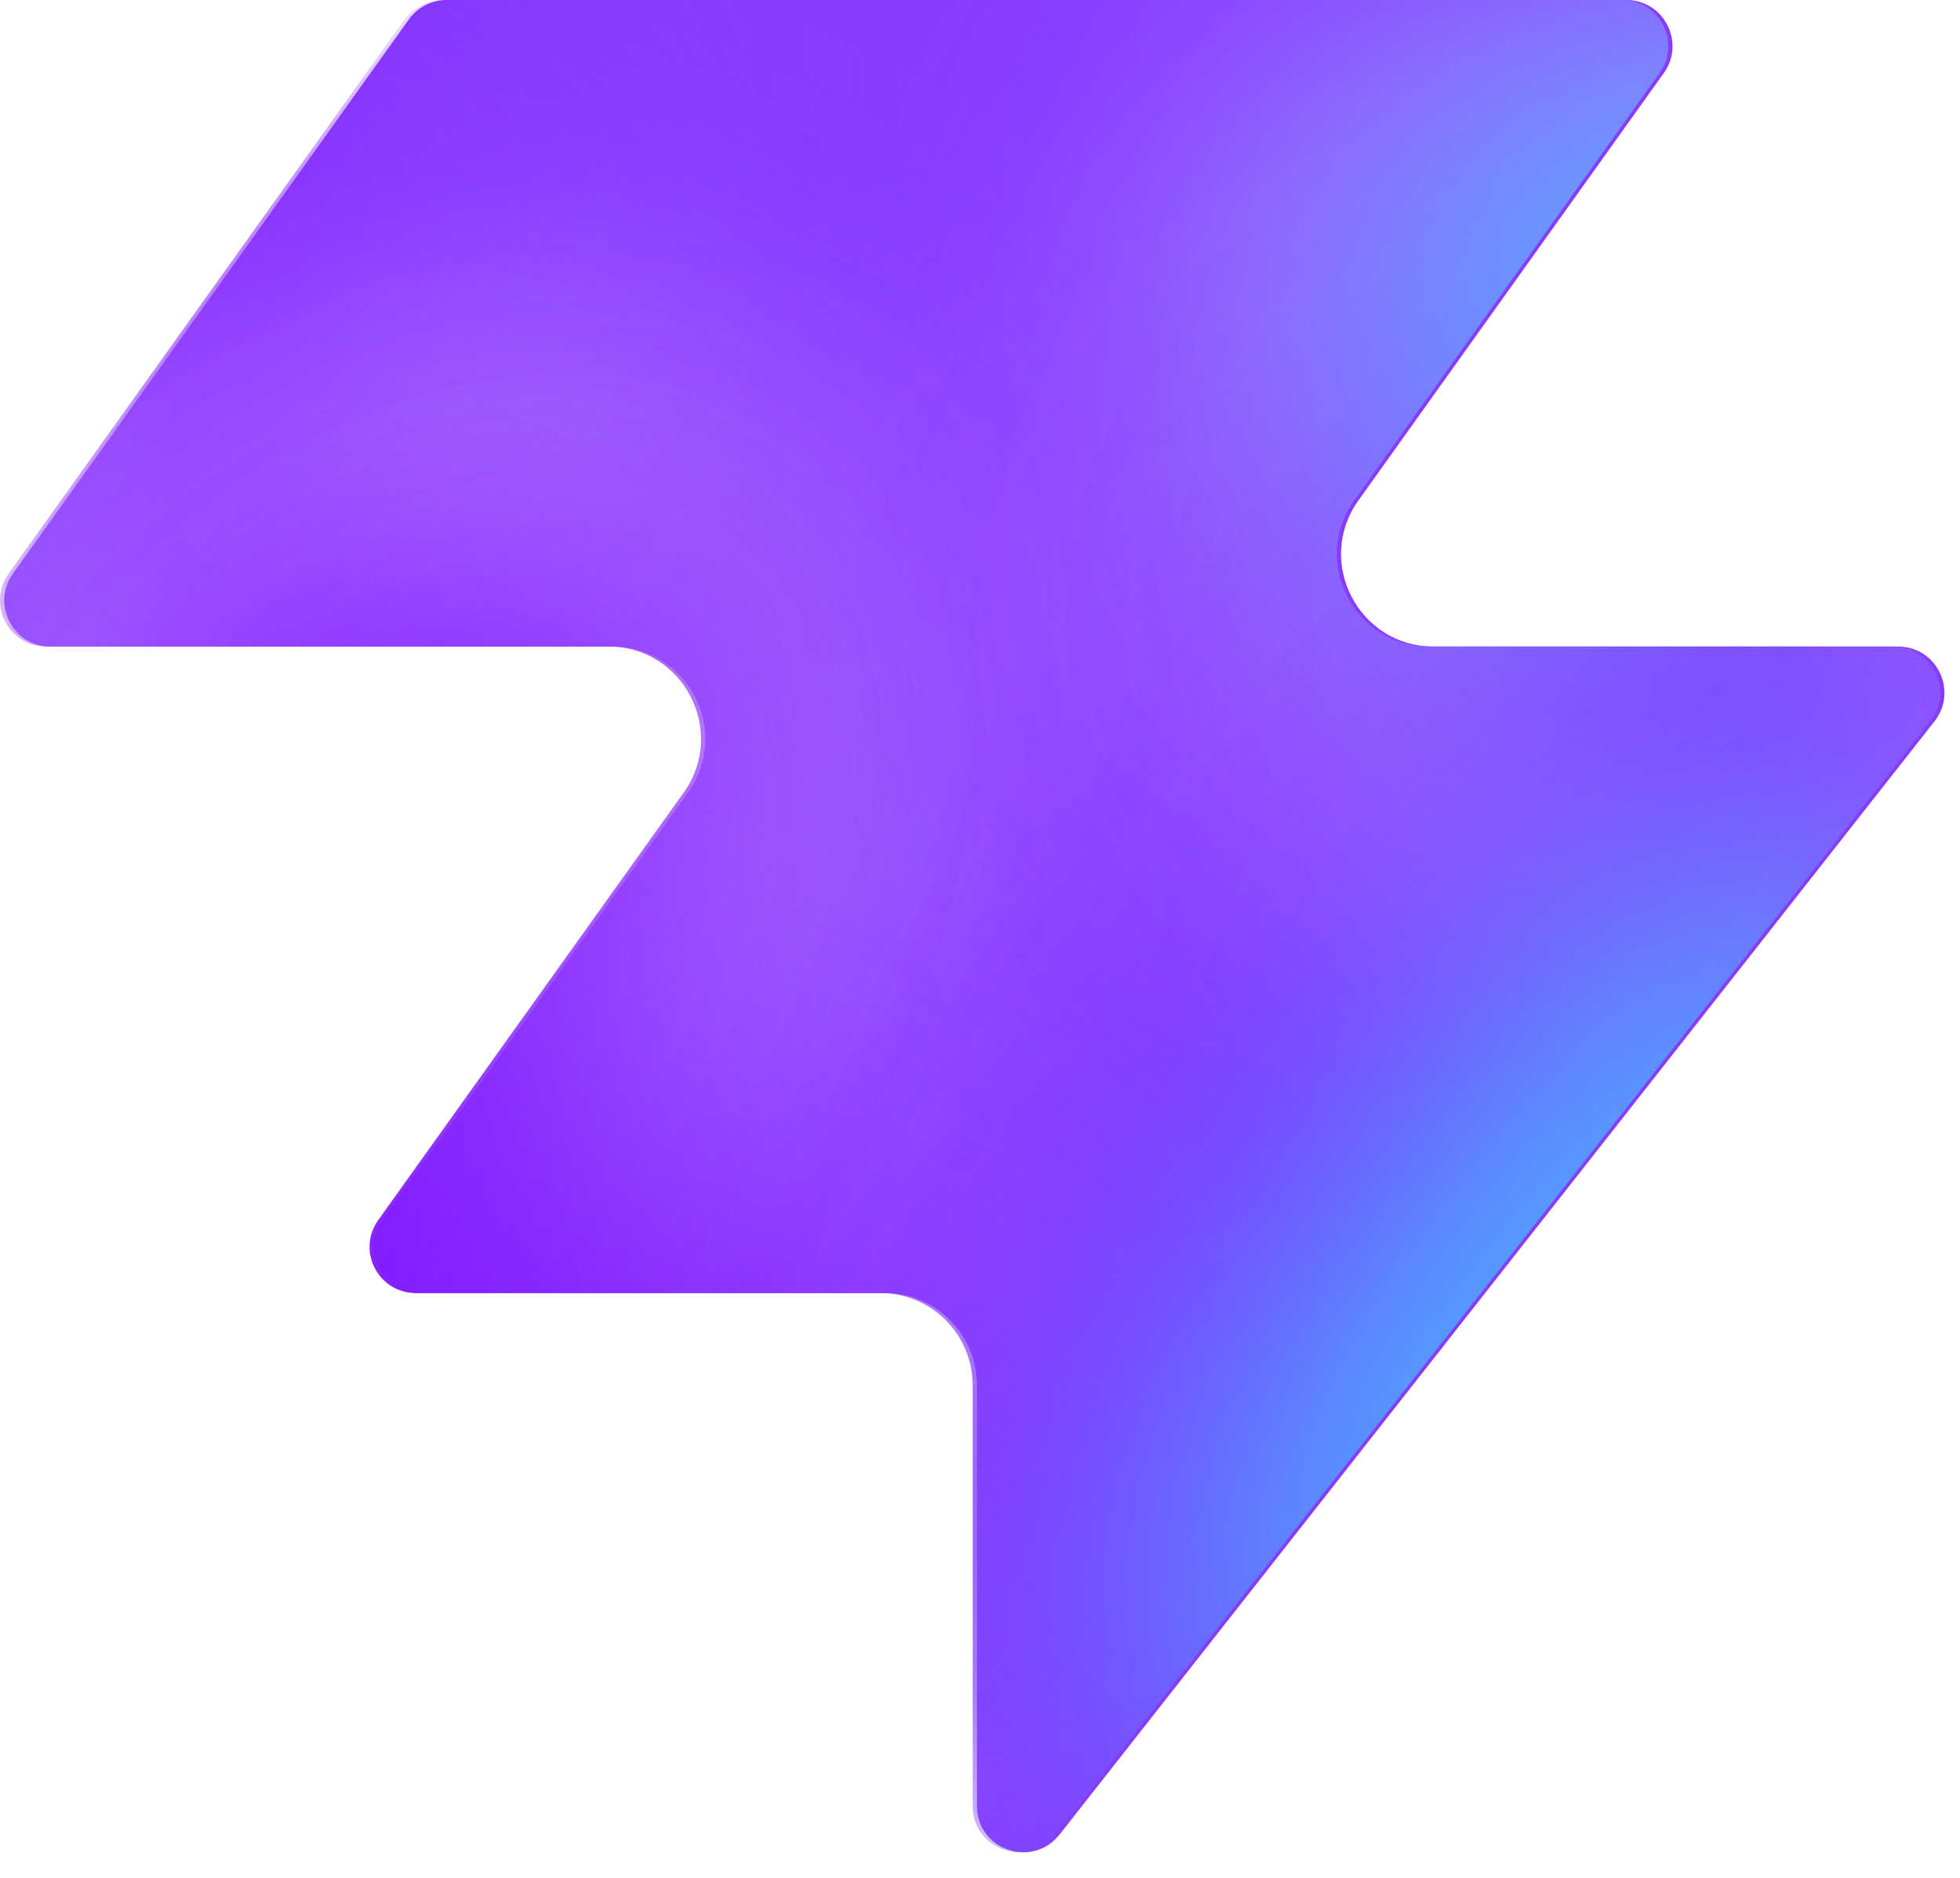
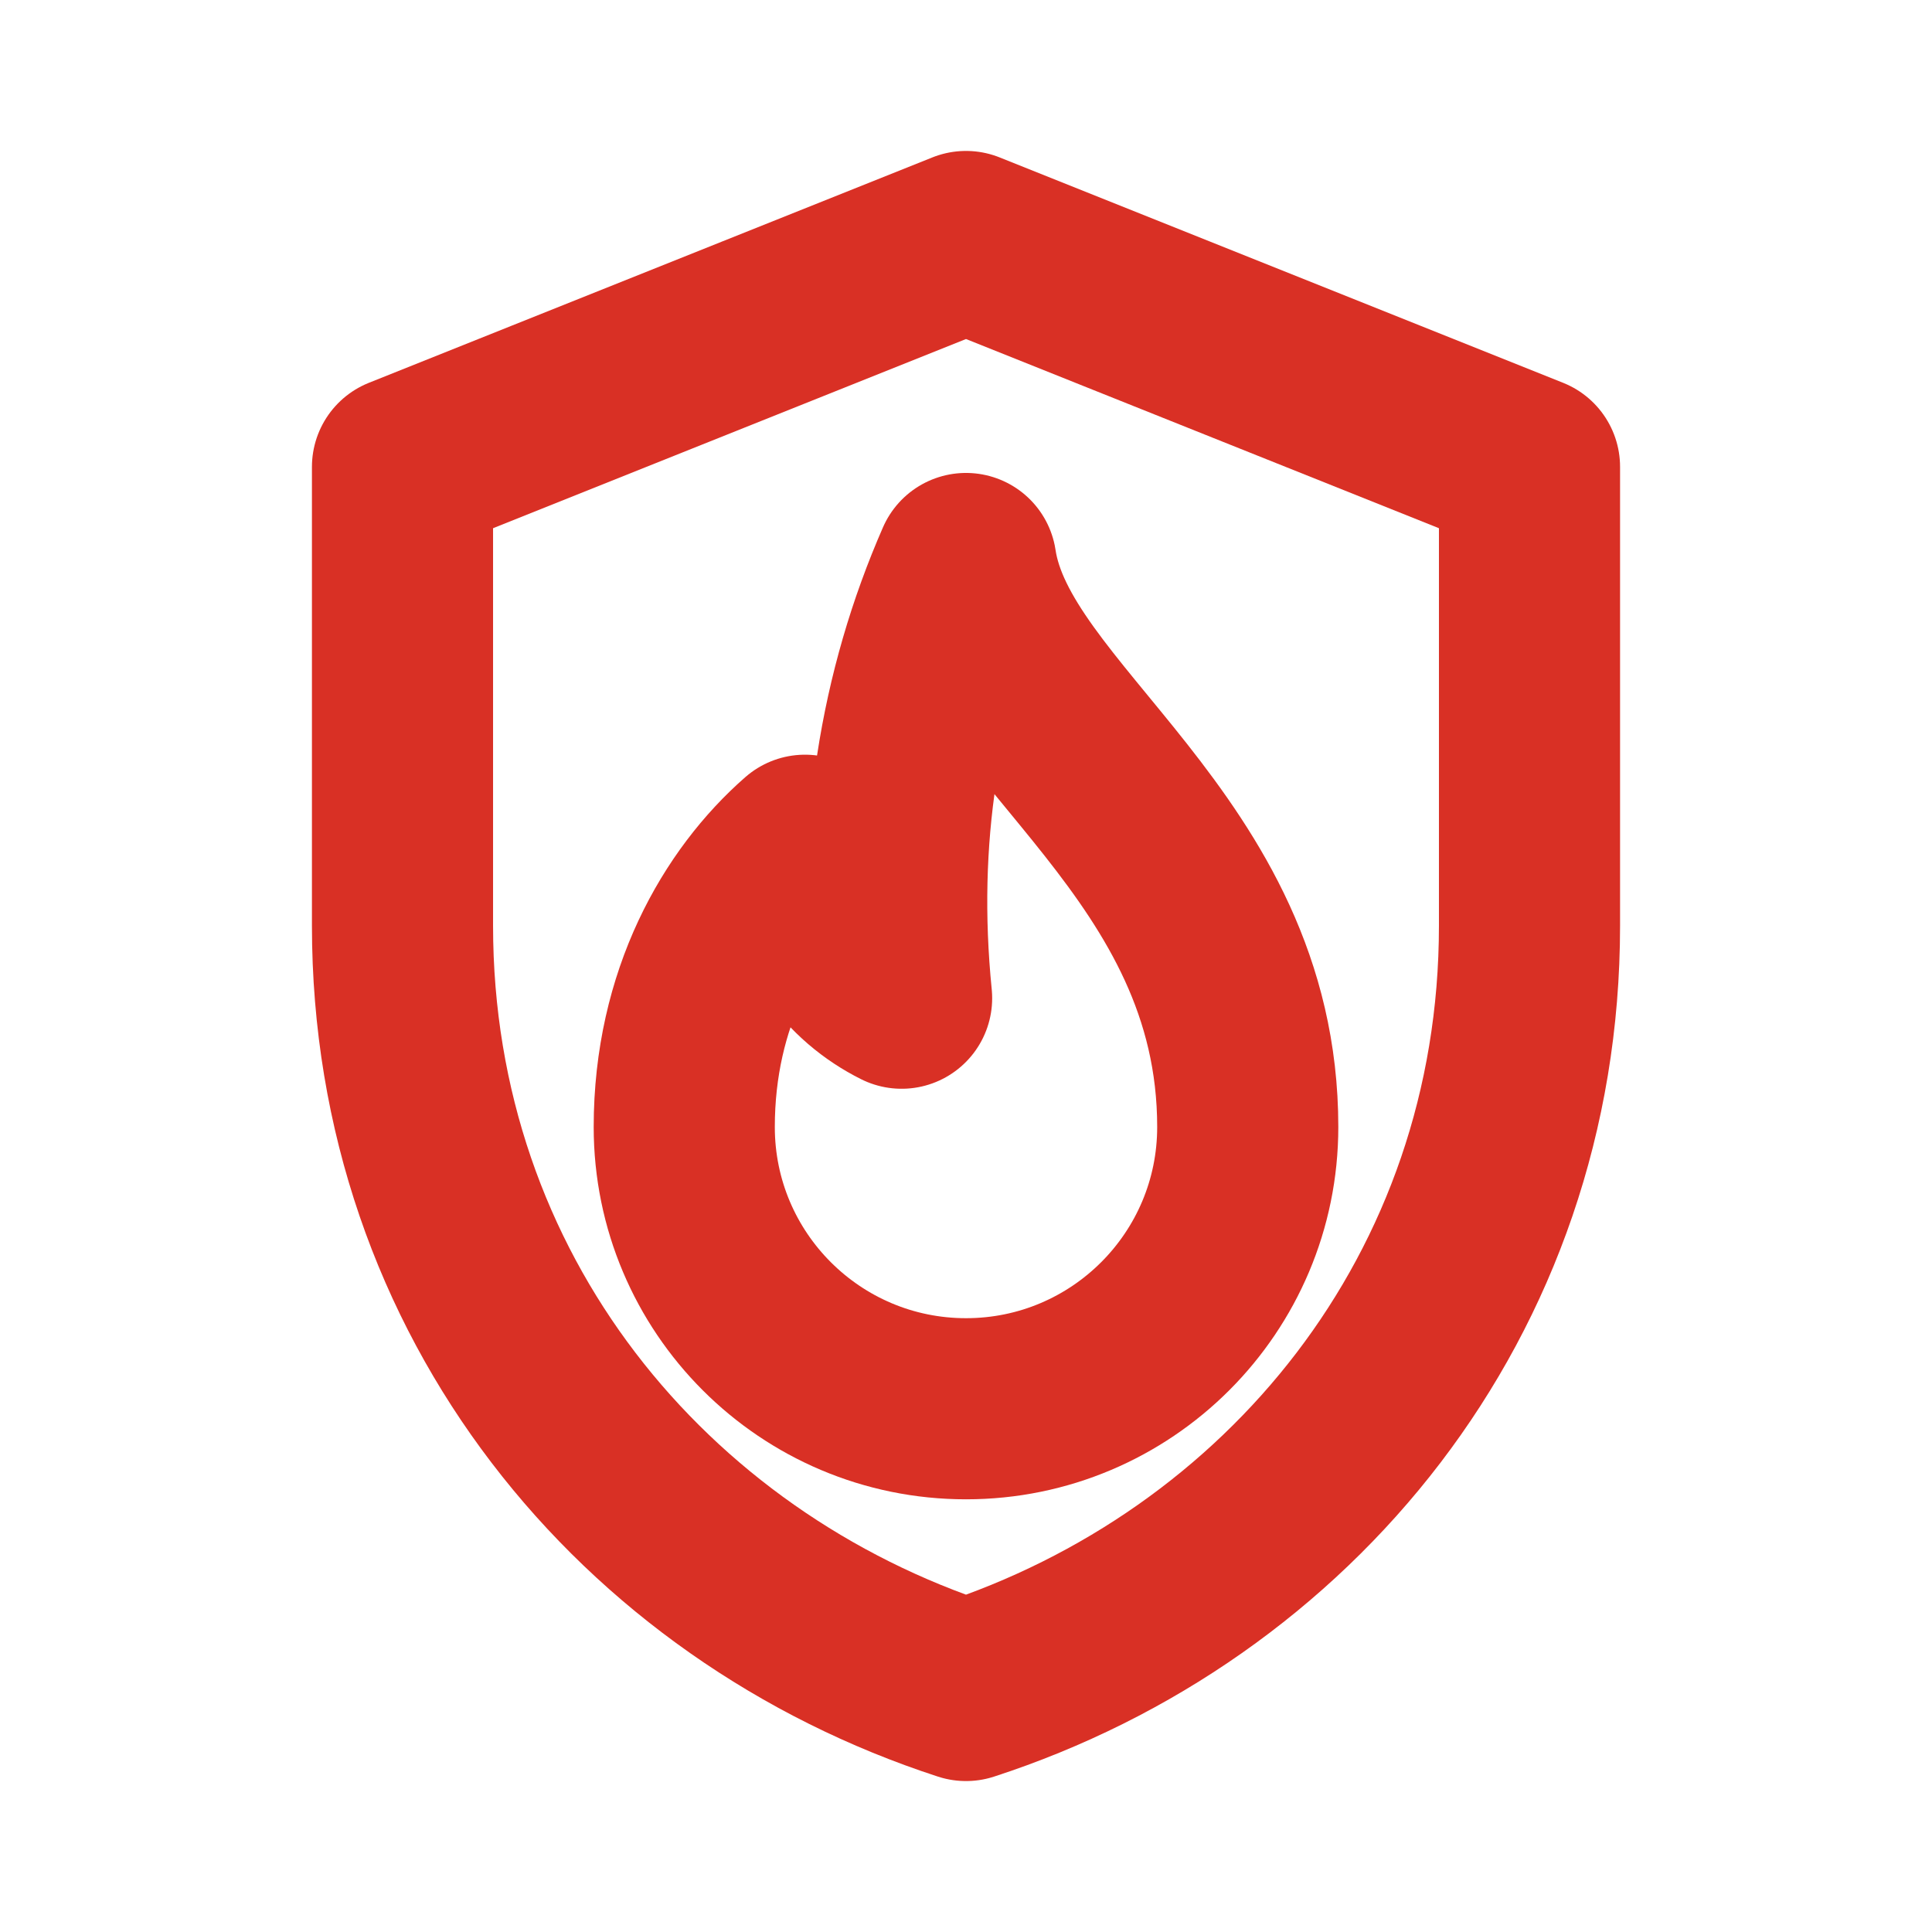
- <svg xmlns="http://www.w3.org/2000/svg" width="48" height="46" fill="none" viewBox="0 0 48 46">
-   <path fill="#863bff" d="M25.946 44.938c-.664.845-2.021.375-2.021-.698V33.937a2.26 2.26 0 0 0-2.262-2.262H10.287c-.92 0-1.456-1.04-.92-1.788l7.48-10.471c1.07-1.497 0-3.578-1.842-3.578H1.237c-.92 0-1.456-1.04-.92-1.788L10.013.474c.214-.297.556-.474.92-.474h28.894c.92 0 1.456 1.04.92 1.788l-7.48 10.471c-1.07 1.498 0 3.579 1.842 3.579h11.377c.943 0 1.473 1.088.89 1.83L25.947 44.94z" style="fill:#863bff;fill:color(display-p3 .525 .23 1);fill-opacity:1" />
-   <mask id="a" width="48" height="46" x="0" y="0" maskUnits="userSpaceOnUse" style="mask-type:alpha">
-     <path fill="#000" d="M25.842 44.938c-.664.844-2.021.375-2.021-.698V33.937a2.26 2.26 0 0 0-2.262-2.262H10.183c-.92 0-1.456-1.04-.92-1.788l7.48-10.471c1.07-1.498 0-3.579-1.842-3.579H1.133c-.92 0-1.456-1.04-.92-1.787L9.91.473c.214-.297.556-.474.92-.474h28.894c.92 0 1.456 1.04.92 1.788l-7.48 10.471c-1.07 1.498 0 3.578 1.842 3.578h11.377c.943 0 1.473 1.088.89 1.832L25.843 44.94z" style="fill:#000;fill-opacity:1" />
-   </mask>
-   <g mask="url(#a)">
-     <g filter="url(#b)">
-       <ellipse cx="5.508" cy="14.704" fill="#ede6ff" rx="5.508" ry="14.704" style="fill:#ede6ff;fill:color(display-p3 .927 .903 1);fill-opacity:1" transform="matrix(.00324 1 1 -.00324 -4.47 31.516)" />
-     </g>
-     <g filter="url(#c)">
-       <ellipse cx="10.399" cy="29.851" fill="#ede6ff" rx="10.399" ry="29.851" style="fill:#ede6ff;fill:color(display-p3 .927 .903 1);fill-opacity:1" transform="matrix(.00324 1 1 -.00324 -39.328 7.883)" />
-     </g>
-     <g filter="url(#d)">
-       <ellipse cx="5.508" cy="30.487" fill="#7e14ff" rx="5.508" ry="30.487" style="fill:#7e14ff;fill:color(display-p3 .492 .077 1);fill-opacity:1" transform="rotate(89.814 -25.913 -14.639)scale(1 -1)" />
-     </g>
-     <g filter="url(#e)">
-       <ellipse cx="5.508" cy="30.599" fill="#7e14ff" rx="5.508" ry="30.599" style="fill:#7e14ff;fill:color(display-p3 .492 .077 1);fill-opacity:1" transform="rotate(89.814 -32.644 -3.334)scale(1 -1)" />
-     </g>
-     <g filter="url(#f)">
-       <ellipse cx="5.508" cy="30.599" fill="#7e14ff" rx="5.508" ry="30.599" style="fill:#7e14ff;fill:color(display-p3 .492 .077 1);fill-opacity:1" transform="matrix(.00324 1 1 -.00324 -34.34 30.47)" />
-     </g>
-     <g filter="url(#g)">
-       <ellipse cx="14.072" cy="22.078" fill="#ede6ff" rx="14.072" ry="22.078" style="fill:#ede6ff;fill:color(display-p3 .927 .903 1);fill-opacity:1" transform="rotate(93.35 24.506 48.493)scale(-1 1)" />
-     </g>
-     <g filter="url(#h)">
-       <ellipse cx="3.47" cy="21.501" fill="#7e14ff" rx="3.47" ry="21.501" style="fill:#7e14ff;fill:color(display-p3 .492 .077 1);fill-opacity:1" transform="rotate(89.009 28.708 47.59)scale(-1 1)" />
-     </g>
-     <g filter="url(#i)">
-       <ellipse cx="3.47" cy="21.501" fill="#7e14ff" rx="3.47" ry="21.501" style="fill:#7e14ff;fill:color(display-p3 .492 .077 1);fill-opacity:1" transform="rotate(89.009 28.708 47.59)scale(-1 1)" />
-     </g>
-     <g filter="url(#j)">
-       <ellipse cx=".387" cy="8.972" fill="#7e14ff" rx="4.407" ry="29.108" style="fill:#7e14ff;fill:color(display-p3 .492 .077 1);fill-opacity:1" transform="rotate(39.51 .387 8.972)" />
-     </g>
-     <g filter="url(#k)">
-       <ellipse cx="47.523" cy="-6.092" fill="#7e14ff" rx="4.407" ry="29.108" style="fill:#7e14ff;fill:color(display-p3 .492 .077 1);fill-opacity:1" transform="rotate(37.892 47.523 -6.092)" />
-     </g>
-     <g filter="url(#l)">
-       <ellipse cx="41.412" cy="6.333" fill="#47bfff" rx="5.971" ry="9.665" style="fill:#47bfff;fill:color(display-p3 .28 .748 1);fill-opacity:1" transform="rotate(37.892 41.412 6.333)" />
-     </g>
-     <g filter="url(#m)">
-       <ellipse cx="-1.879" cy="38.332" fill="#7e14ff" rx="4.407" ry="29.108" style="fill:#7e14ff;fill:color(display-p3 .492 .077 1);fill-opacity:1" transform="rotate(37.892 -1.88 38.332)" />
-     </g>
-     <g filter="url(#n)">
-       <ellipse cx="-1.879" cy="38.332" fill="#7e14ff" rx="4.407" ry="29.108" style="fill:#7e14ff;fill:color(display-p3 .492 .077 1);fill-opacity:1" transform="rotate(37.892 -1.88 38.332)" />
-     </g>
-     <g filter="url(#o)">
-       <ellipse cx="35.651" cy="29.907" fill="#7e14ff" rx="4.407" ry="29.108" style="fill:#7e14ff;fill:color(display-p3 .492 .077 1);fill-opacity:1" transform="rotate(37.892 35.651 29.907)" />
-     </g>
-     <g filter="url(#p)">
-       <ellipse cx="38.418" cy="32.4" fill="#47bfff" rx="5.971" ry="15.297" style="fill:#47bfff;fill:color(display-p3 .28 .748 1);fill-opacity:1" transform="rotate(37.892 38.418 32.4)" />
-     </g>
-   </g>
-   <defs>
-     <filter id="b" width="60.045" height="41.654" x="-19.77" y="16.149" color-interpolation-filters="sRGB" filterUnits="userSpaceOnUse">
-       <feFlood flood-opacity="0" result="BackgroundImageFix" />
-       <feBlend in="SourceGraphic" in2="BackgroundImageFix" result="shape" />
-       <feGaussianBlur result="effect1_foregroundBlur_2002_17158" stdDeviation="7.659" />
-     </filter>
-     <filter id="c" width="90.34" height="51.437" x="-54.613" y="-7.533" color-interpolation-filters="sRGB" filterUnits="userSpaceOnUse">
-       <feFlood flood-opacity="0" result="BackgroundImageFix" />
-       <feBlend in="SourceGraphic" in2="BackgroundImageFix" result="shape" />
-       <feGaussianBlur result="effect1_foregroundBlur_2002_17158" stdDeviation="7.659" />
-     </filter>
-     <filter id="d" width="79.355" height="29.4" x="-49.64" y="2.03" color-interpolation-filters="sRGB" filterUnits="userSpaceOnUse">
-       <feFlood flood-opacity="0" result="BackgroundImageFix" />
-       <feBlend in="SourceGraphic" in2="BackgroundImageFix" result="shape" />
-       <feGaussianBlur result="effect1_foregroundBlur_2002_17158" stdDeviation="4.596" />
-     </filter>
-     <filter id="e" width="79.579" height="29.4" x="-45.045" y="20.029" color-interpolation-filters="sRGB" filterUnits="userSpaceOnUse">
-       <feFlood flood-opacity="0" result="BackgroundImageFix" />
-       <feBlend in="SourceGraphic" in2="BackgroundImageFix" result="shape" />
-       <feGaussianBlur result="effect1_foregroundBlur_2002_17158" stdDeviation="4.596" />
-     </filter>
-     <filter id="f" width="79.579" height="29.4" x="-43.513" y="21.178" color-interpolation-filters="sRGB" filterUnits="userSpaceOnUse">
-       <feFlood flood-opacity="0" result="BackgroundImageFix" />
-       <feBlend in="SourceGraphic" in2="BackgroundImageFix" result="shape" />
-       <feGaussianBlur result="effect1_foregroundBlur_2002_17158" stdDeviation="4.596" />
-     </filter>
-     <filter id="g" width="74.749" height="58.852" x="15.756" y="-17.901" color-interpolation-filters="sRGB" filterUnits="userSpaceOnUse">
-       <feFlood flood-opacity="0" result="BackgroundImageFix" />
-       <feBlend in="SourceGraphic" in2="BackgroundImageFix" result="shape" />
-       <feGaussianBlur result="effect1_foregroundBlur_2002_17158" stdDeviation="7.659" />
-     </filter>
-     <filter id="h" width="61.377" height="25.362" x="23.548" y="2.284" color-interpolation-filters="sRGB" filterUnits="userSpaceOnUse">
-       <feFlood flood-opacity="0" result="BackgroundImageFix" />
-       <feBlend in="SourceGraphic" in2="BackgroundImageFix" result="shape" />
-       <feGaussianBlur result="effect1_foregroundBlur_2002_17158" stdDeviation="4.596" />
-     </filter>
-     <filter id="i" width="61.377" height="25.362" x="23.548" y="2.284" color-interpolation-filters="sRGB" filterUnits="userSpaceOnUse">
-       <feFlood flood-opacity="0" result="BackgroundImageFix" />
-       <feBlend in="SourceGraphic" in2="BackgroundImageFix" result="shape" />
-       <feGaussianBlur result="effect1_foregroundBlur_2002_17158" stdDeviation="4.596" />
-     </filter>
-     <filter id="j" width="56.045" height="63.649" x="-27.636" y="-22.853" color-interpolation-filters="sRGB" filterUnits="userSpaceOnUse">
-       <feFlood flood-opacity="0" result="BackgroundImageFix" />
-       <feBlend in="SourceGraphic" in2="BackgroundImageFix" result="shape" />
-       <feGaussianBlur result="effect1_foregroundBlur_2002_17158" stdDeviation="4.596" />
-     </filter>
-     <filter id="k" width="54.814" height="64.646" x="20.116" y="-38.415" color-interpolation-filters="sRGB" filterUnits="userSpaceOnUse">
-       <feFlood flood-opacity="0" result="BackgroundImageFix" />
-       <feBlend in="SourceGraphic" in2="BackgroundImageFix" result="shape" />
-       <feGaussianBlur result="effect1_foregroundBlur_2002_17158" stdDeviation="4.596" />
-     </filter>
-     <filter id="l" width="33.541" height="35.313" x="24.641" y="-11.323" color-interpolation-filters="sRGB" filterUnits="userSpaceOnUse">
-       <feFlood flood-opacity="0" result="BackgroundImageFix" />
-       <feBlend in="SourceGraphic" in2="BackgroundImageFix" result="shape" />
-       <feGaussianBlur result="effect1_foregroundBlur_2002_17158" stdDeviation="4.596" />
-     </filter>
-     <filter id="m" width="54.814" height="64.646" x="-29.286" y="6.009" color-interpolation-filters="sRGB" filterUnits="userSpaceOnUse">
-       <feFlood flood-opacity="0" result="BackgroundImageFix" />
-       <feBlend in="SourceGraphic" in2="BackgroundImageFix" result="shape" />
-       <feGaussianBlur result="effect1_foregroundBlur_2002_17158" stdDeviation="4.596" />
-     </filter>
-     <filter id="n" width="54.814" height="64.646" x="-29.286" y="6.009" color-interpolation-filters="sRGB" filterUnits="userSpaceOnUse">
-       <feFlood flood-opacity="0" result="BackgroundImageFix" />
-       <feBlend in="SourceGraphic" in2="BackgroundImageFix" result="shape" />
-       <feGaussianBlur result="effect1_foregroundBlur_2002_17158" stdDeviation="4.596" />
-     </filter>
-     <filter id="o" width="54.814" height="64.646" x="8.244" y="-2.416" color-interpolation-filters="sRGB" filterUnits="userSpaceOnUse">
-       <feFlood flood-opacity="0" result="BackgroundImageFix" />
-       <feBlend in="SourceGraphic" in2="BackgroundImageFix" result="shape" />
-       <feGaussianBlur result="effect1_foregroundBlur_2002_17158" stdDeviation="4.596" />
-     </filter>
-     <filter id="p" width="39.409" height="43.623" x="18.713" y="10.588" color-interpolation-filters="sRGB" filterUnits="userSpaceOnUse">
-       <feFlood flood-opacity="0" result="BackgroundImageFix" />
-       <feBlend in="SourceGraphic" in2="BackgroundImageFix" result="shape" />
-       <feGaussianBlur result="effect1_foregroundBlur_2002_17158" stdDeviation="4.596" />
-     </filter>
-   </defs>
+ <svg xmlns="http://www.w3.org/2000/svg" width="32" height="32" viewBox="0 0 32 32">
+   <svg width="32" height="32" viewBox="0 0 24 24" fill="none" stroke="#d93025" stroke-width="2.25" stroke-linecap="round" stroke-linejoin="round">
+     <path d="M12 3l7 2.8v5.7c0 4.6-3 8.2-7 9.5-4-1.3-7-4.9-7-9.5V5.8z" />
+     <path d="M12 7c.3 2 3.5 3.5 3.5 7a3.5 3.5 0 0 1-7 0c0-1.6.7-2.8 1.5-3.5.1 1 .6 1.6 1.2 1.9-.2-2 .1-3.8.8-5.4z" />
+   </svg>
</svg>
